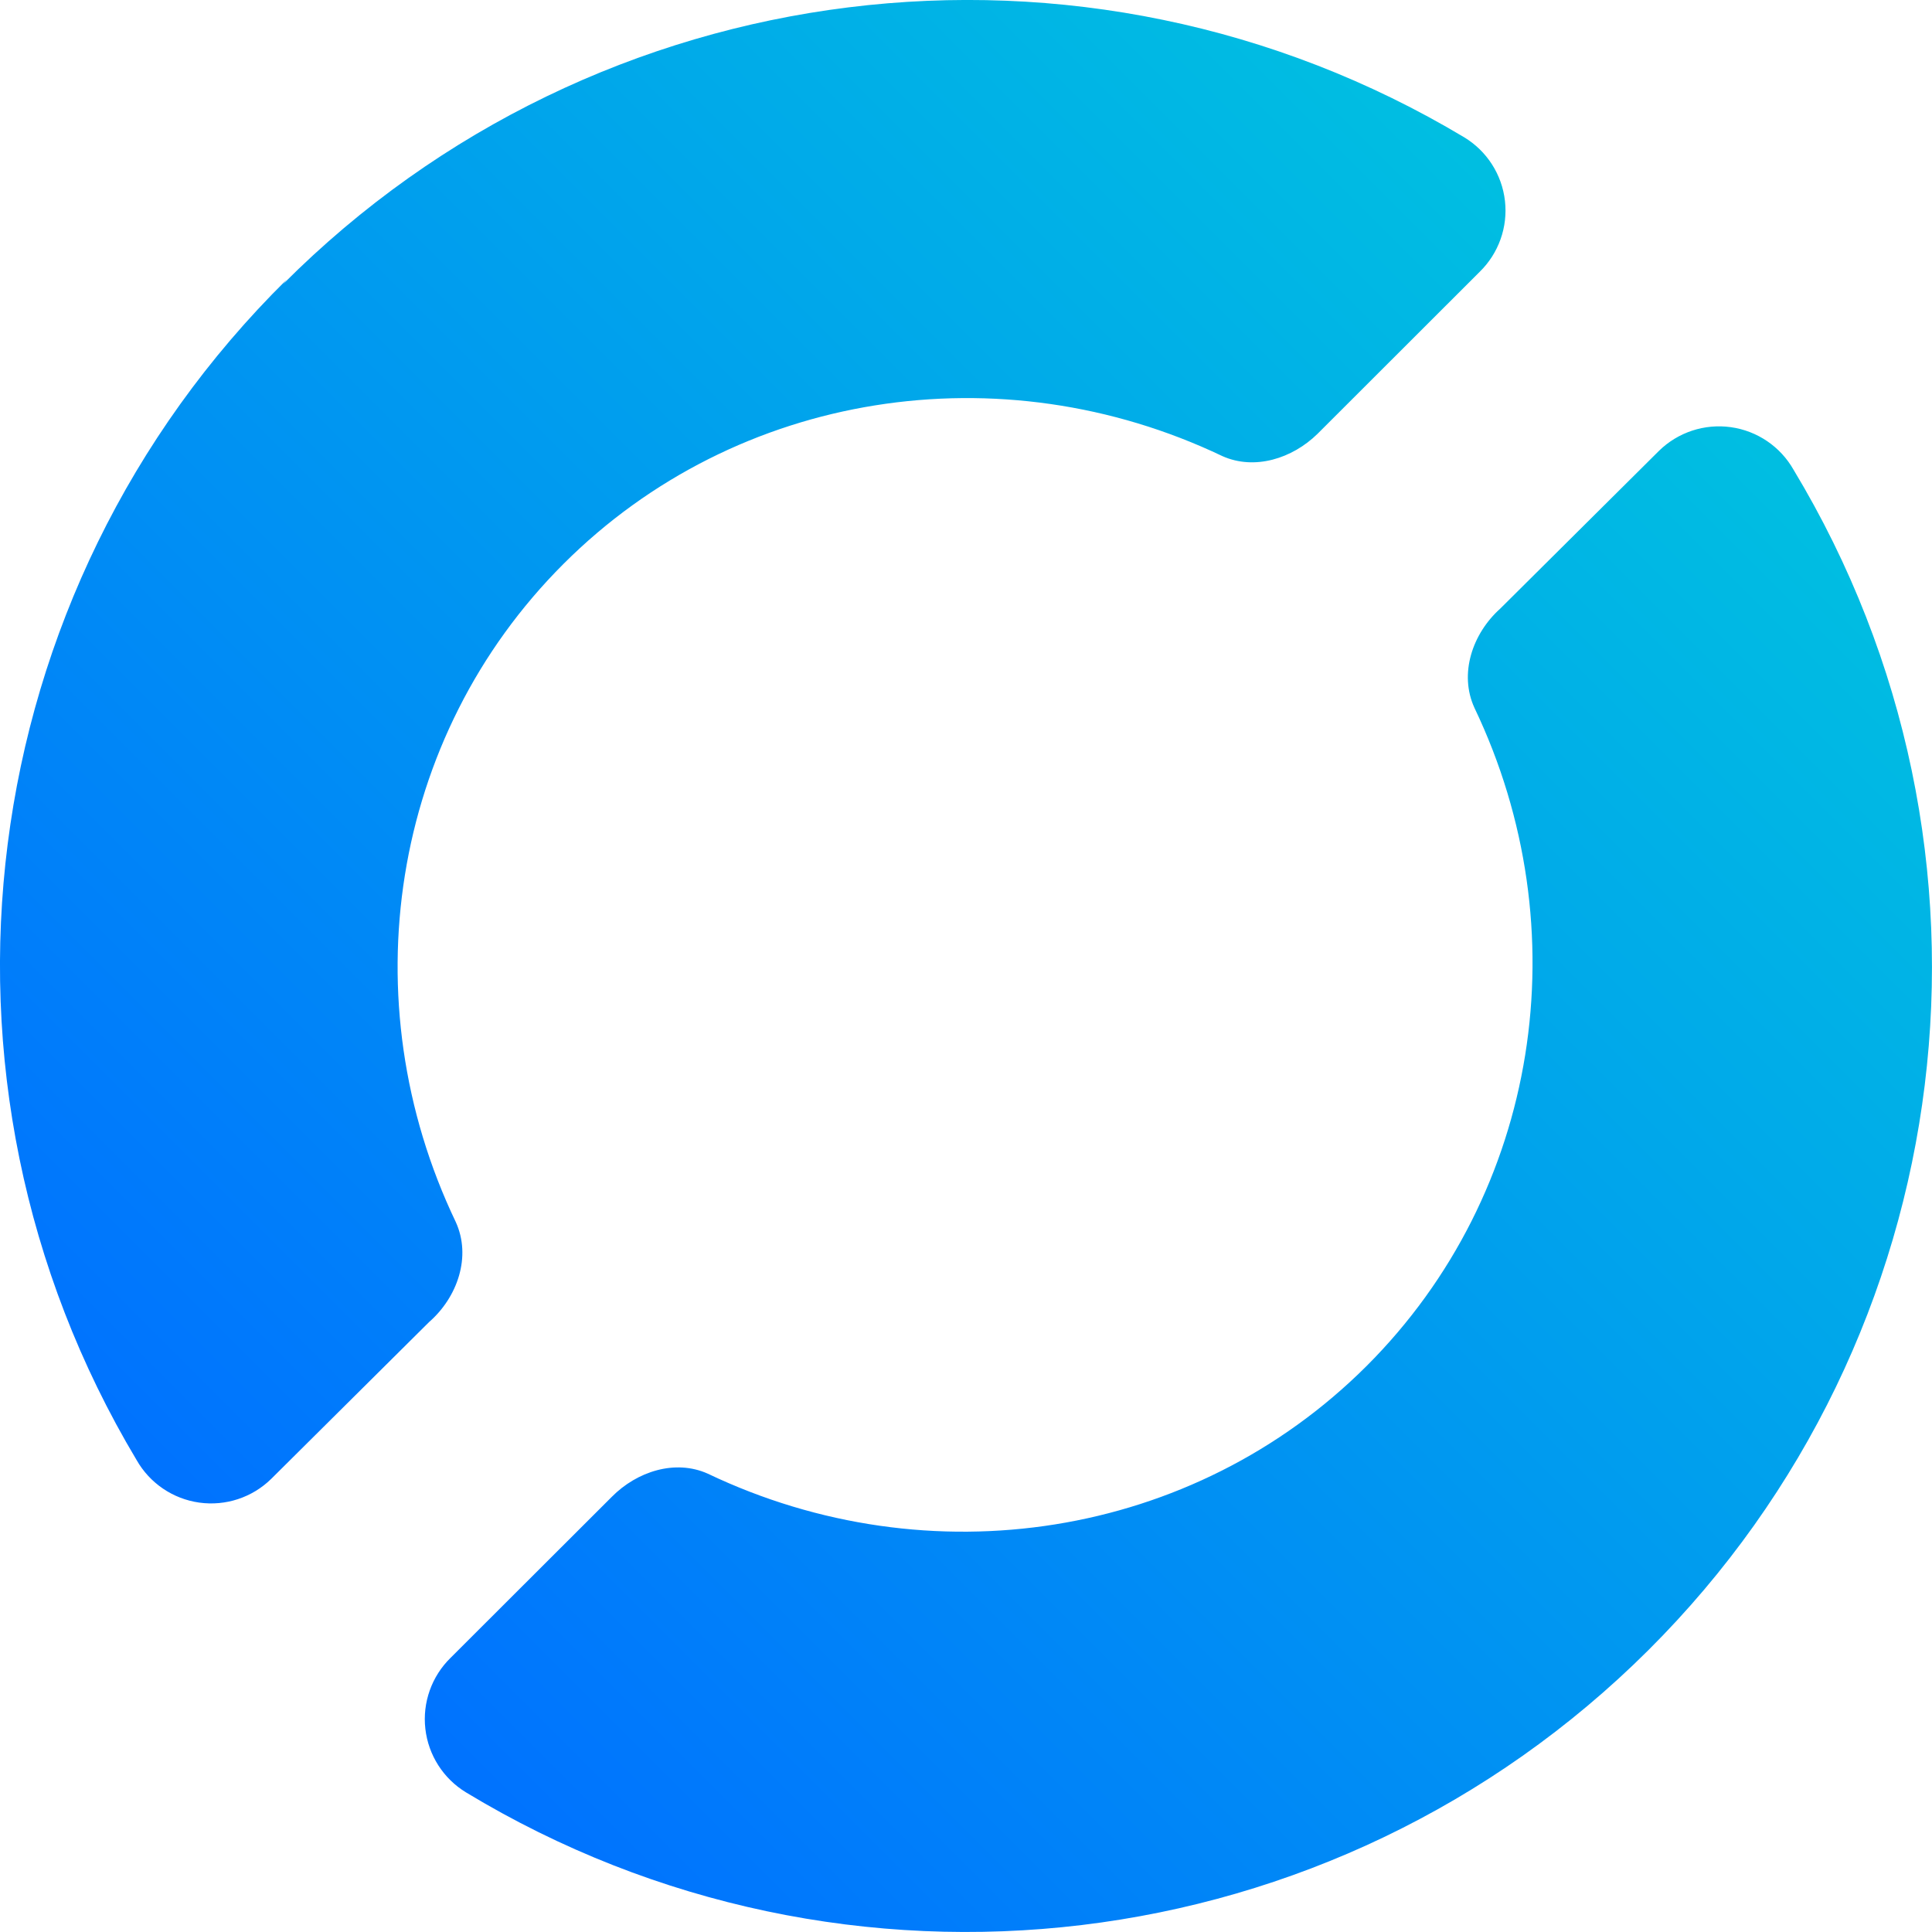
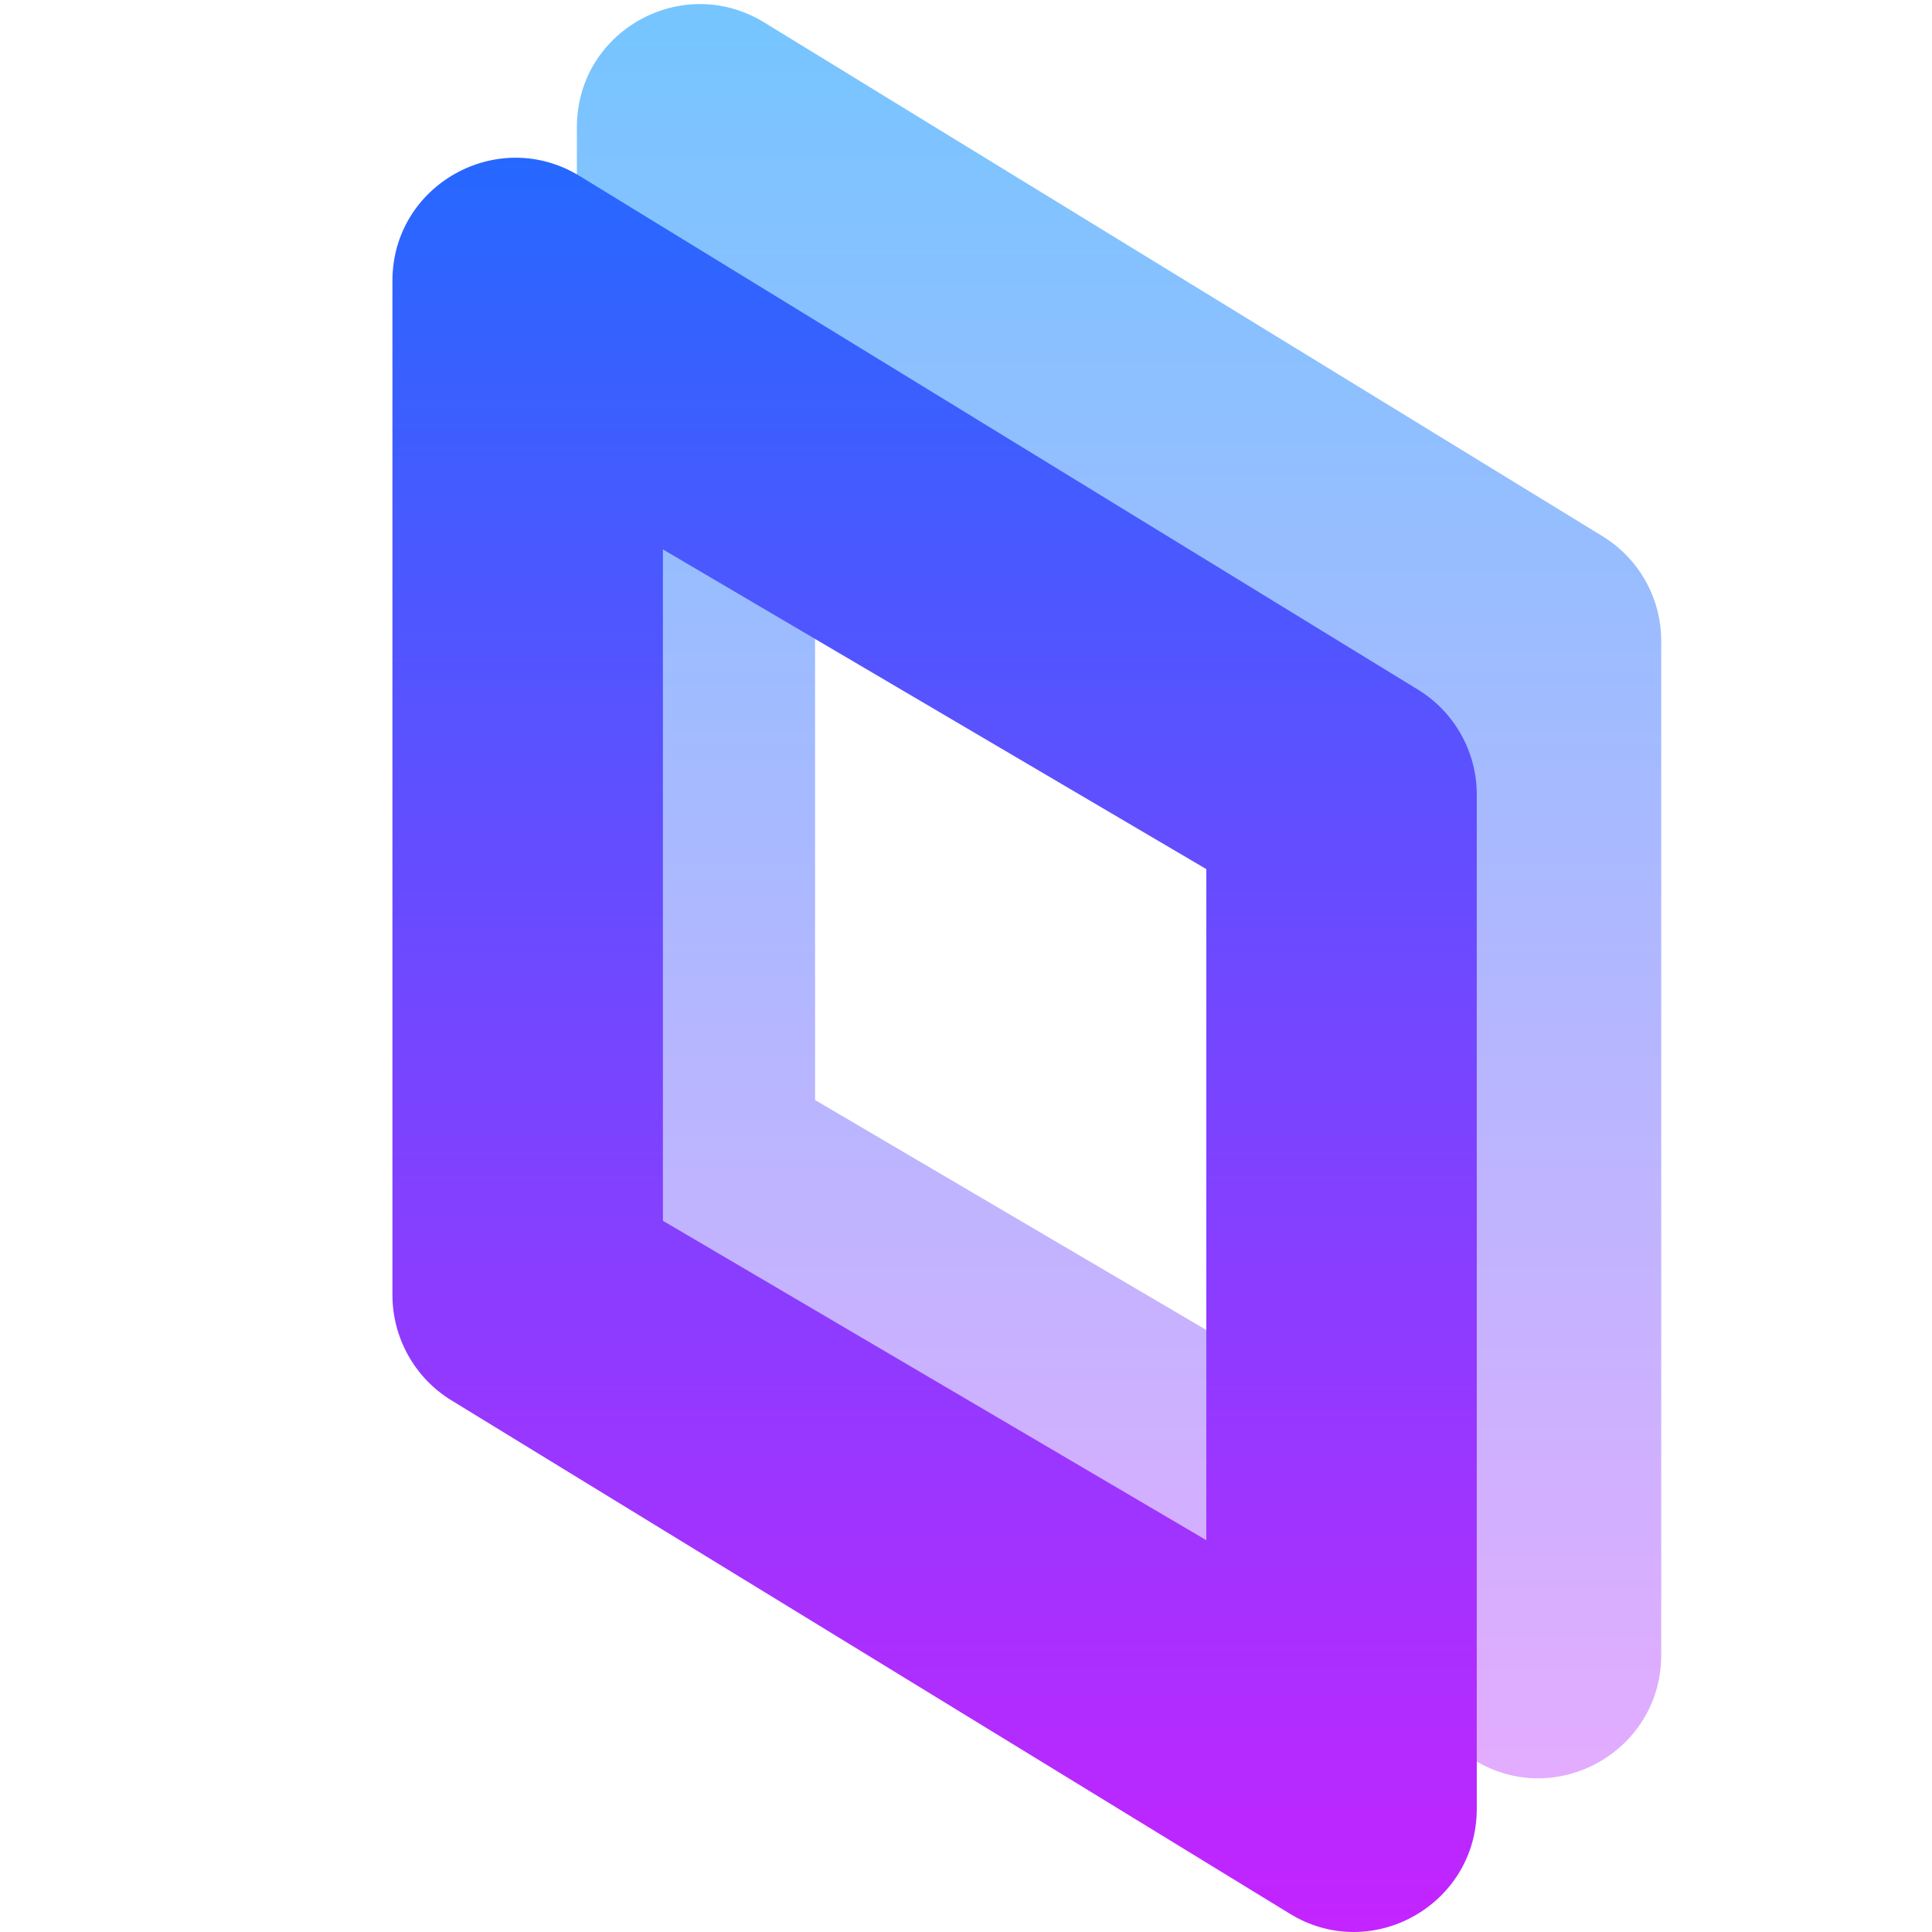
- <svg xmlns="http://www.w3.org/2000/svg" xmlns:xlink="http://www.w3.org/1999/xlink" xml:space="preserve" viewBox="66.993 897.484 26 26">
-   <linearGradient id="a" x1=".148" x2=".845" y1=".851" y2=".154" gradientTransform="matrix(26.301 0 0 26.331 90.674 911.757)" gradientUnits="userSpaceOnUse">
-     <stop offset="0" stop-color="#0071ff" />
-     <stop offset="1" stop-color="#00bfe1" />
-   </linearGradient>
-   <defs>
-     <linearGradient xlink:href="#a" id="b" x1=".148" x2=".845" y1=".851" y2=".154" gradientTransform="matrix(26.00048 0 0 25.99935 66.993 897.485)" gradientUnits="userSpaceOnUse" />
-   </defs>
-   <path fill="url(#b)" d="m89.318 903.552-2.135 2.122c-.376.337-.558.879-.347 1.337 1.422 2.976.882 6.524-1.452 8.856-2.335 2.331-5.887 2.87-8.866 1.449-.439-.197-.954-.03-1.292.312l-2.17 2.167a1.154 1.154 0 0 0 .208 1.81 13.005 13.005 0 0 0 15.91-1.912 12.97 12.97 0 0 0 1.956-15.887 1.154 1.154 0 0 0-1.812-.254zm-18.467-2.305a12.969 12.969 0 0 0-2.02 15.885 1.154 1.154 0 0 0 1.812.254l2.124-2.11c.385-.336.572-.884.359-1.348-1.423-2.976-.884-6.524 1.451-8.856 2.334-2.332 5.887-2.871 8.866-1.45.434.194.942.033 1.281-.3l2.182-2.18a1.152 1.152 0 0 0-.208-1.81 13.009 13.009 0 0 0-15.893 1.973z" />
+ <svg xmlns="http://www.w3.org/2000/svg" version="1.1" baseProfile="basic" x="0px" y="0px" viewBox="0 0 64 64" xml:space="preserve">
+   <g id="Layer_1">
+     <linearGradient id="SVGID_1_" gradientUnits="userSpaceOnUse" x1="37.07" y1="-4.253" x2="37.07" y2="60.362">
+       <stop offset="0" style="stop-color:#6DC7FF" />
+       <stop offset="1" style="stop-color:#E6ABFF" />
+     </linearGradient>
+     <path style="fill:url(#SVGID_1_);" d="M53.08,17.76L25.31,0.74c-2.72-1.66-6.2,0.29-6.2,3.47v33.6c0,1.42,0.74,2.74,1.94,3.48   L48.83,58.3c2.71,1.67,6.2-0.29,6.2-3.47v-33.6C55.03,19.81,54.29,18.5,53.08,17.76z M45,47.02L27,36.44V14.2l18,10.59V47.02z" />
+     <linearGradient id="SVGID_00000011024025059120531590000012346628598281350587_" gradientUnits="userSpaceOnUse" x1="30.96" y1="0.837" x2="30.96" y2="65.452">
+       <stop offset="0" style="stop-color:#1A6DFF" />
+       <stop offset="1" style="stop-color:#C822FF" />
+     </linearGradient>
+     <path style="fill:url(#SVGID_00000011024025059120531590000012346628598281350587_);" d="M46.98,22.85L19.2,5.83   C16.49,4.17,13,6.12,13,9.3v33.6c0,1.42,0.74,2.74,1.94,3.48l27.78,17.01c2.71,1.67,6.2-0.29,6.2-3.47v-33.6   C48.92,24.9,48.18,23.59,46.98,22.85z M39.96,51.02l-18-10.58V18.2l18,10.59V51.02z" />
+   </g>
+   <g id="Слой_1">
+ </g>
</svg>
